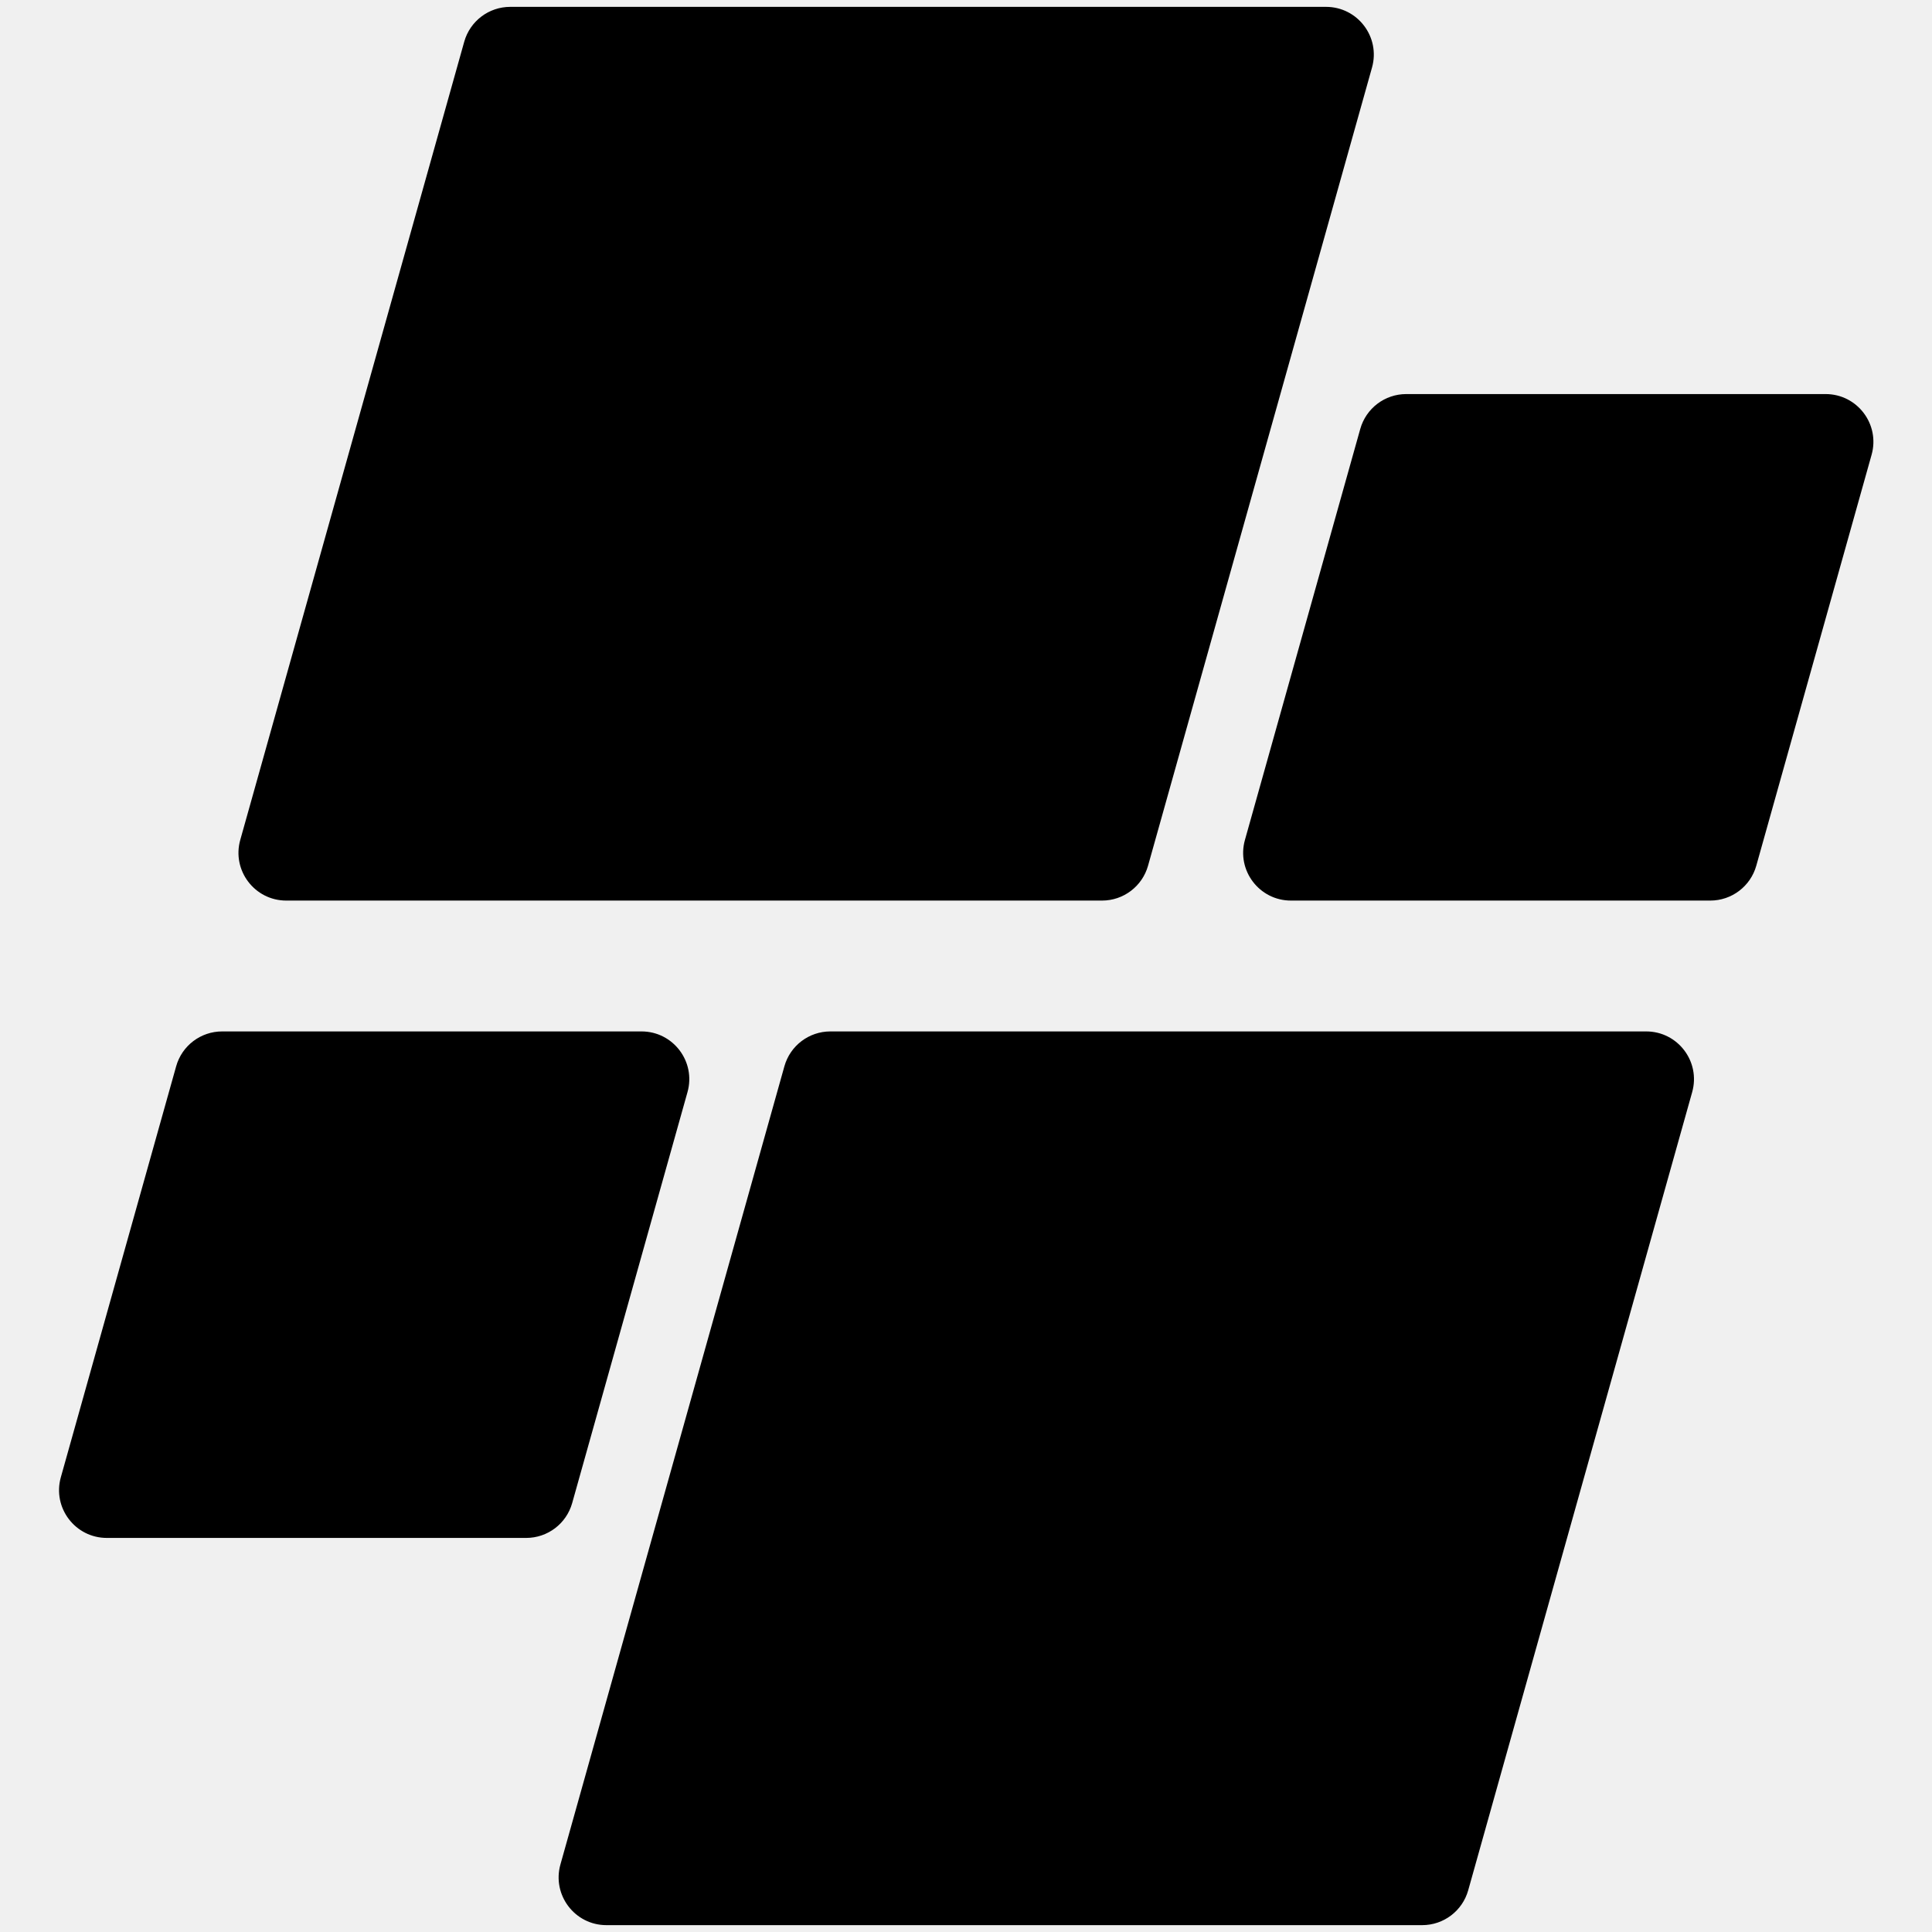
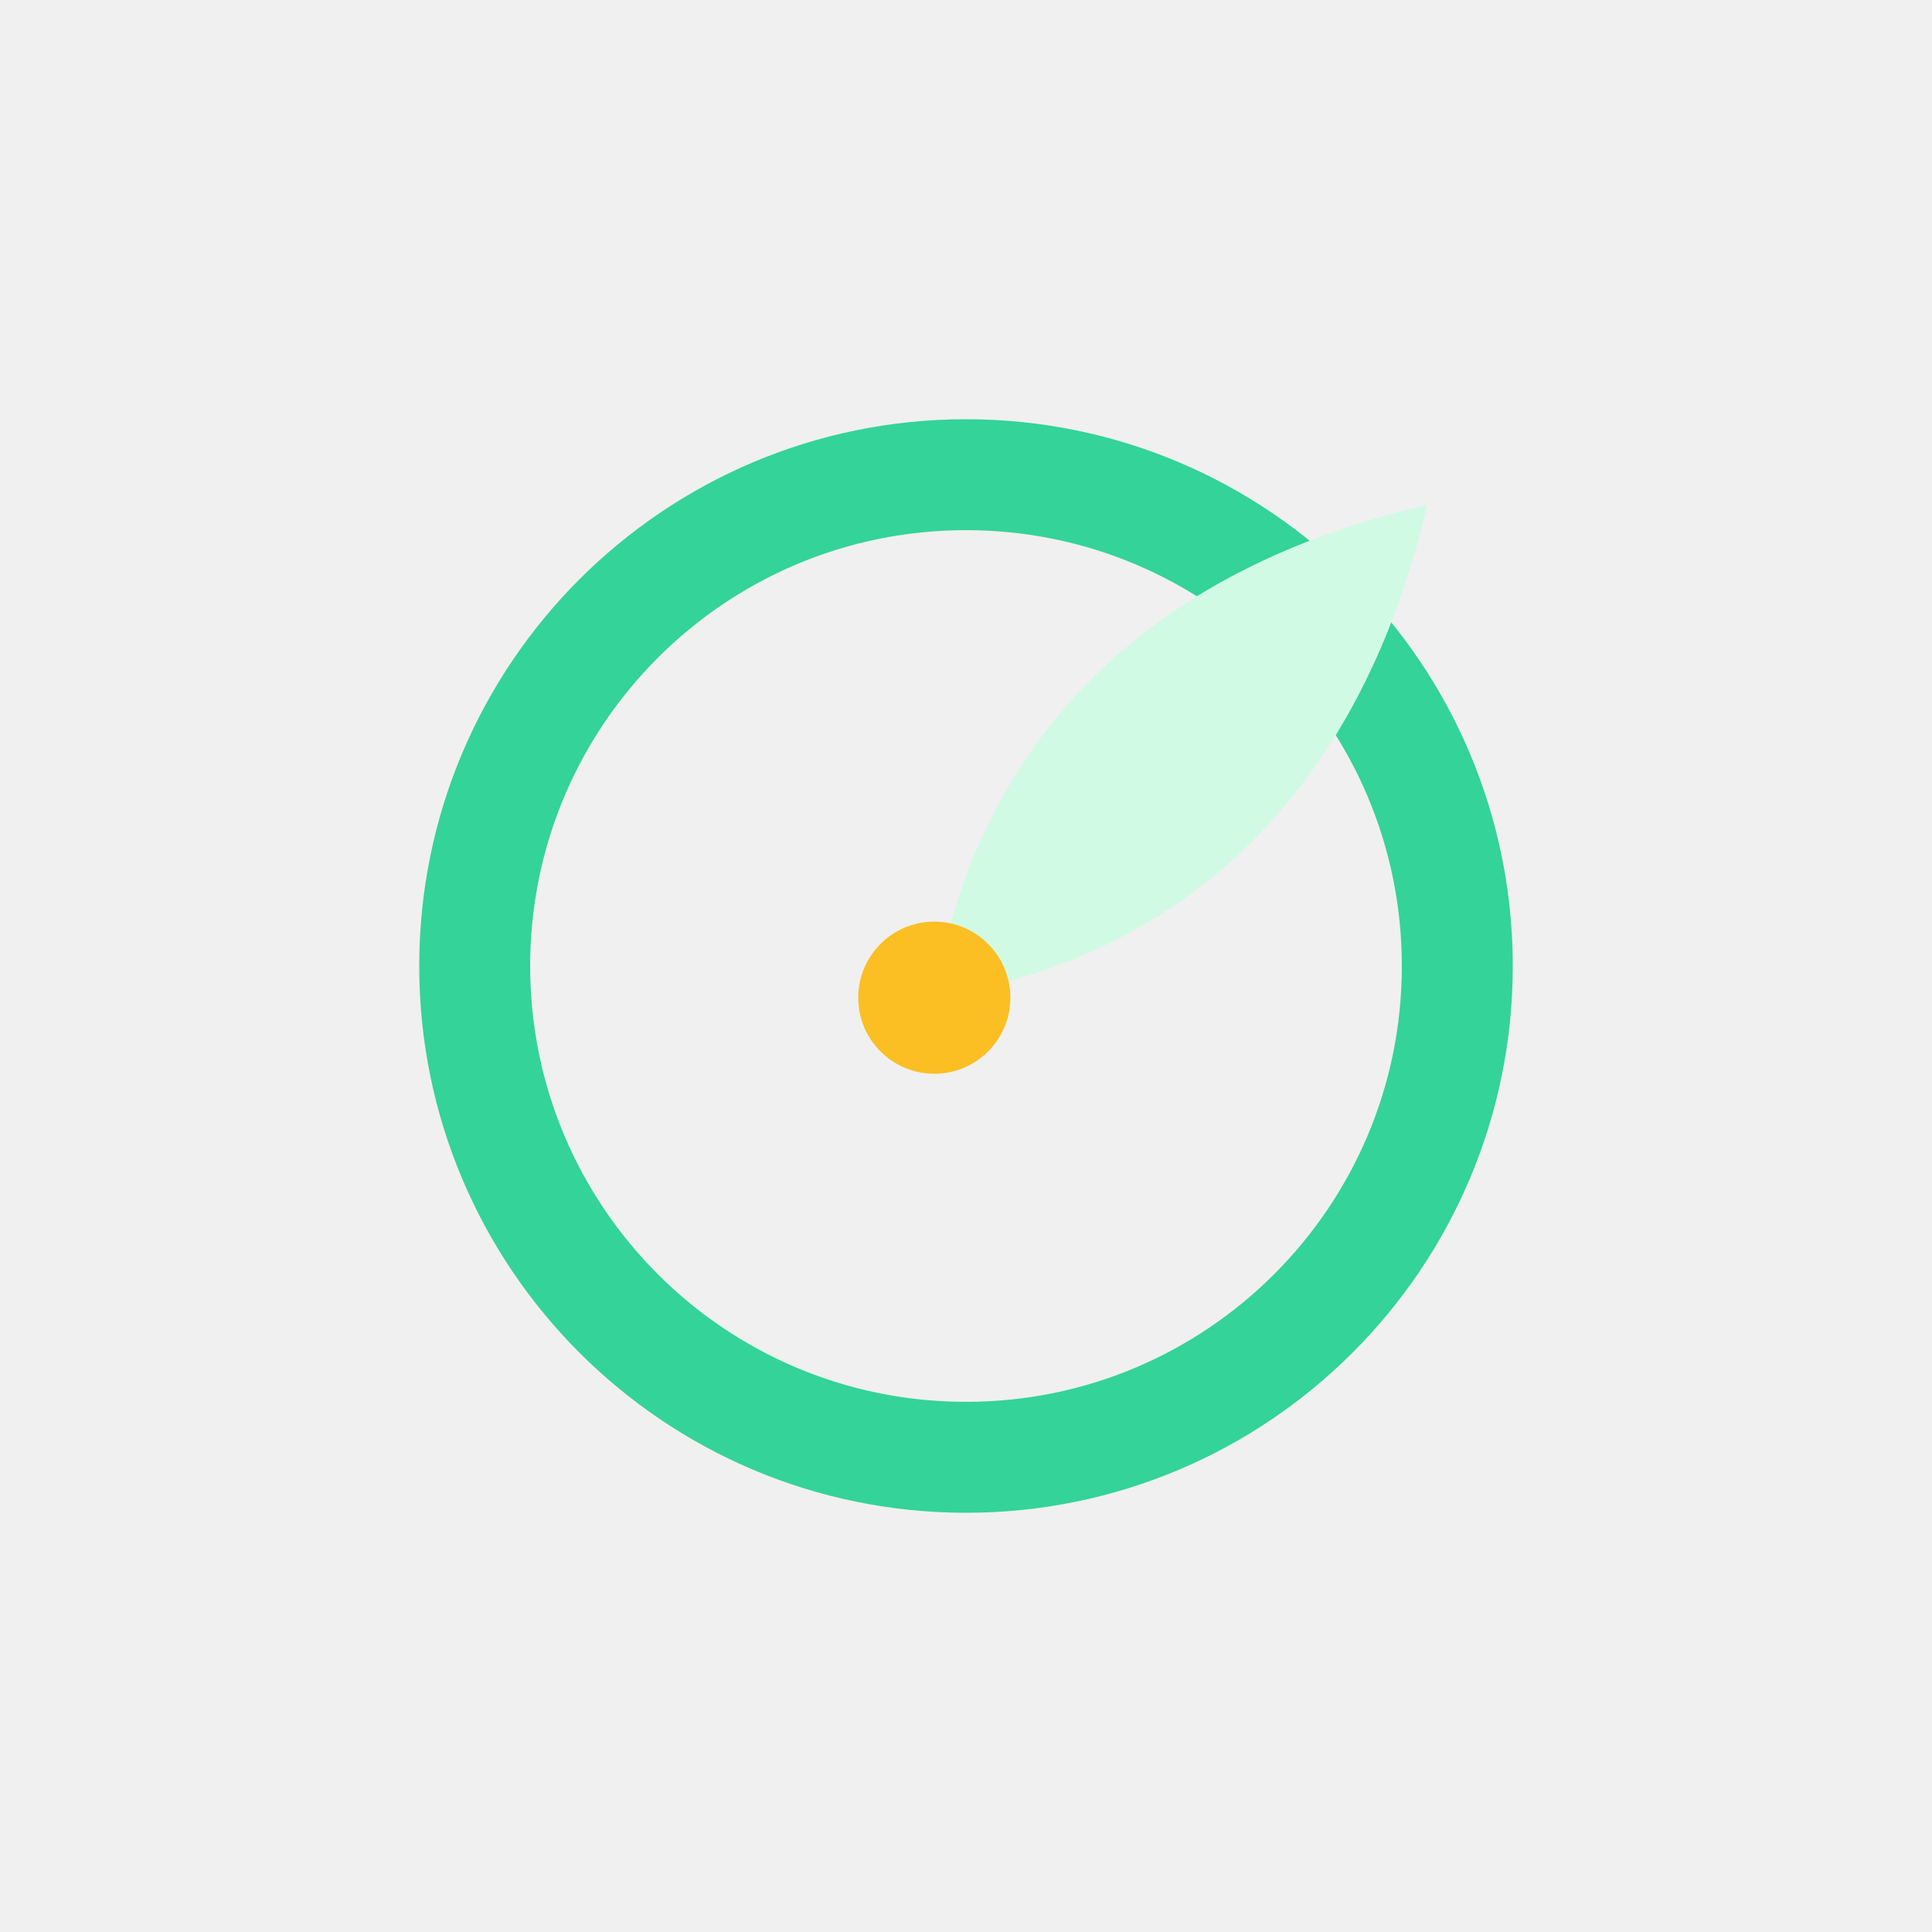
- <svg xmlns="http://www.w3.org/2000/svg" width="2000" zoomAndPan="magnify" viewBox="0 0 1500 1500" height="2000" preserveAspectRatio="xMidYMid meet" version="1.0">
-   <defs>
-     <clipPath id="a5b4275efd">
-       <path d="M 45 5.266 L 1455 5.266 L 1455 1494.766 L 45 1494.766 Z M 45 5.266 " clip-rule="nonzero" />
-     </clipPath>
-     <clipPath id="61932b752f">
-       <path d="M 855.637 699.203 L 222.246 699.203 C 197.68 699.203 179.906 675.754 186.539 652.102 L 360.43 32.391 C 364.922 16.387 379.512 5.328 396.133 5.328 L 1029.527 5.328 C 1054.09 5.328 1071.867 28.777 1065.23 52.43 L 891.34 672.137 C 886.852 688.141 872.258 699.203 855.637 699.203 Z M 444.238 1166.98 L 533.773 847.898 C 540.41 824.246 522.633 800.797 498.07 800.797 L 172.473 800.797 C 155.852 800.797 141.262 811.855 136.77 827.859 L 47.234 1146.941 C 40.598 1170.594 58.375 1194.043 82.938 1194.043 L 408.535 1194.043 C 425.156 1194.043 439.75 1182.984 444.238 1166.98 Z M 609.004 827.859 L 435.113 1447.57 C 428.477 1471.219 446.254 1494.672 470.816 1494.672 L 1104.211 1494.672 C 1120.832 1494.672 1135.422 1483.609 1139.914 1467.605 L 1313.805 847.898 C 1320.441 824.246 1302.664 800.797 1278.102 800.797 L 644.707 800.797 C 628.086 800.797 613.492 811.855 609.004 827.859 Z M 1056.105 333.02 L 966.57 652.102 C 959.934 675.754 977.711 699.203 1002.273 699.203 L 1327.871 699.203 C 1344.492 699.203 1359.086 688.141 1363.574 672.137 L 1453.109 353.055 C 1459.746 329.406 1441.969 305.953 1417.406 305.953 L 1091.809 305.953 C 1075.188 305.953 1060.598 317.016 1056.105 333.02 Z M 1056.105 333.02 " clip-rule="nonzero" />
-     </clipPath>
-   </defs>
-   <g clip-path="url(#a5b4275efd)">
-     <g clip-path="url(#61932b752f)">
-       <path fill="#000000" d="M 40.598 5.328 L 40.598 1494.672 L 1459.473 1494.672 L 1459.473 5.328 Z M 40.598 5.328 " fill-opacity="1" fill-rule="nonzero" />
+ <svg xmlns="http://www.w3.org/2000/svg" viewBox="0 0 512 512" width="512" height="512">
+   <g transform="translate(46 46) scale(4.2)">
+     <defs>
+       <mask id="mk">
+         <rect x="0" y="0" width="100" height="100" fill="#fff" />
+         <g transform="translate(48 52) rotate(45)">
+           <path d="M0 0 C-9 -12.5 -10.2 -27.5 0 -44 C10.2 -27.5 9 -12.5 0 0 Z" fill="#000" />
+         </g>
+       </mask>
+     </defs>
+     <circle cx="50" cy="50" r="31" fill="none" stroke="#34D399" stroke-width="7" mask="url(#mk)" />
+     <g transform="translate(48 52) rotate(45)">
+       <path d="M0 0 C-9 -12.5 -10.2 -27.5 0 -44 C10.2 -27.5 9 -12.5 0 0 Z" fill="#D1FAE5" />
    </g>
+     <circle cx="48" cy="52" r="4.8" fill="#FBBF24" />
  </g>
</svg>
